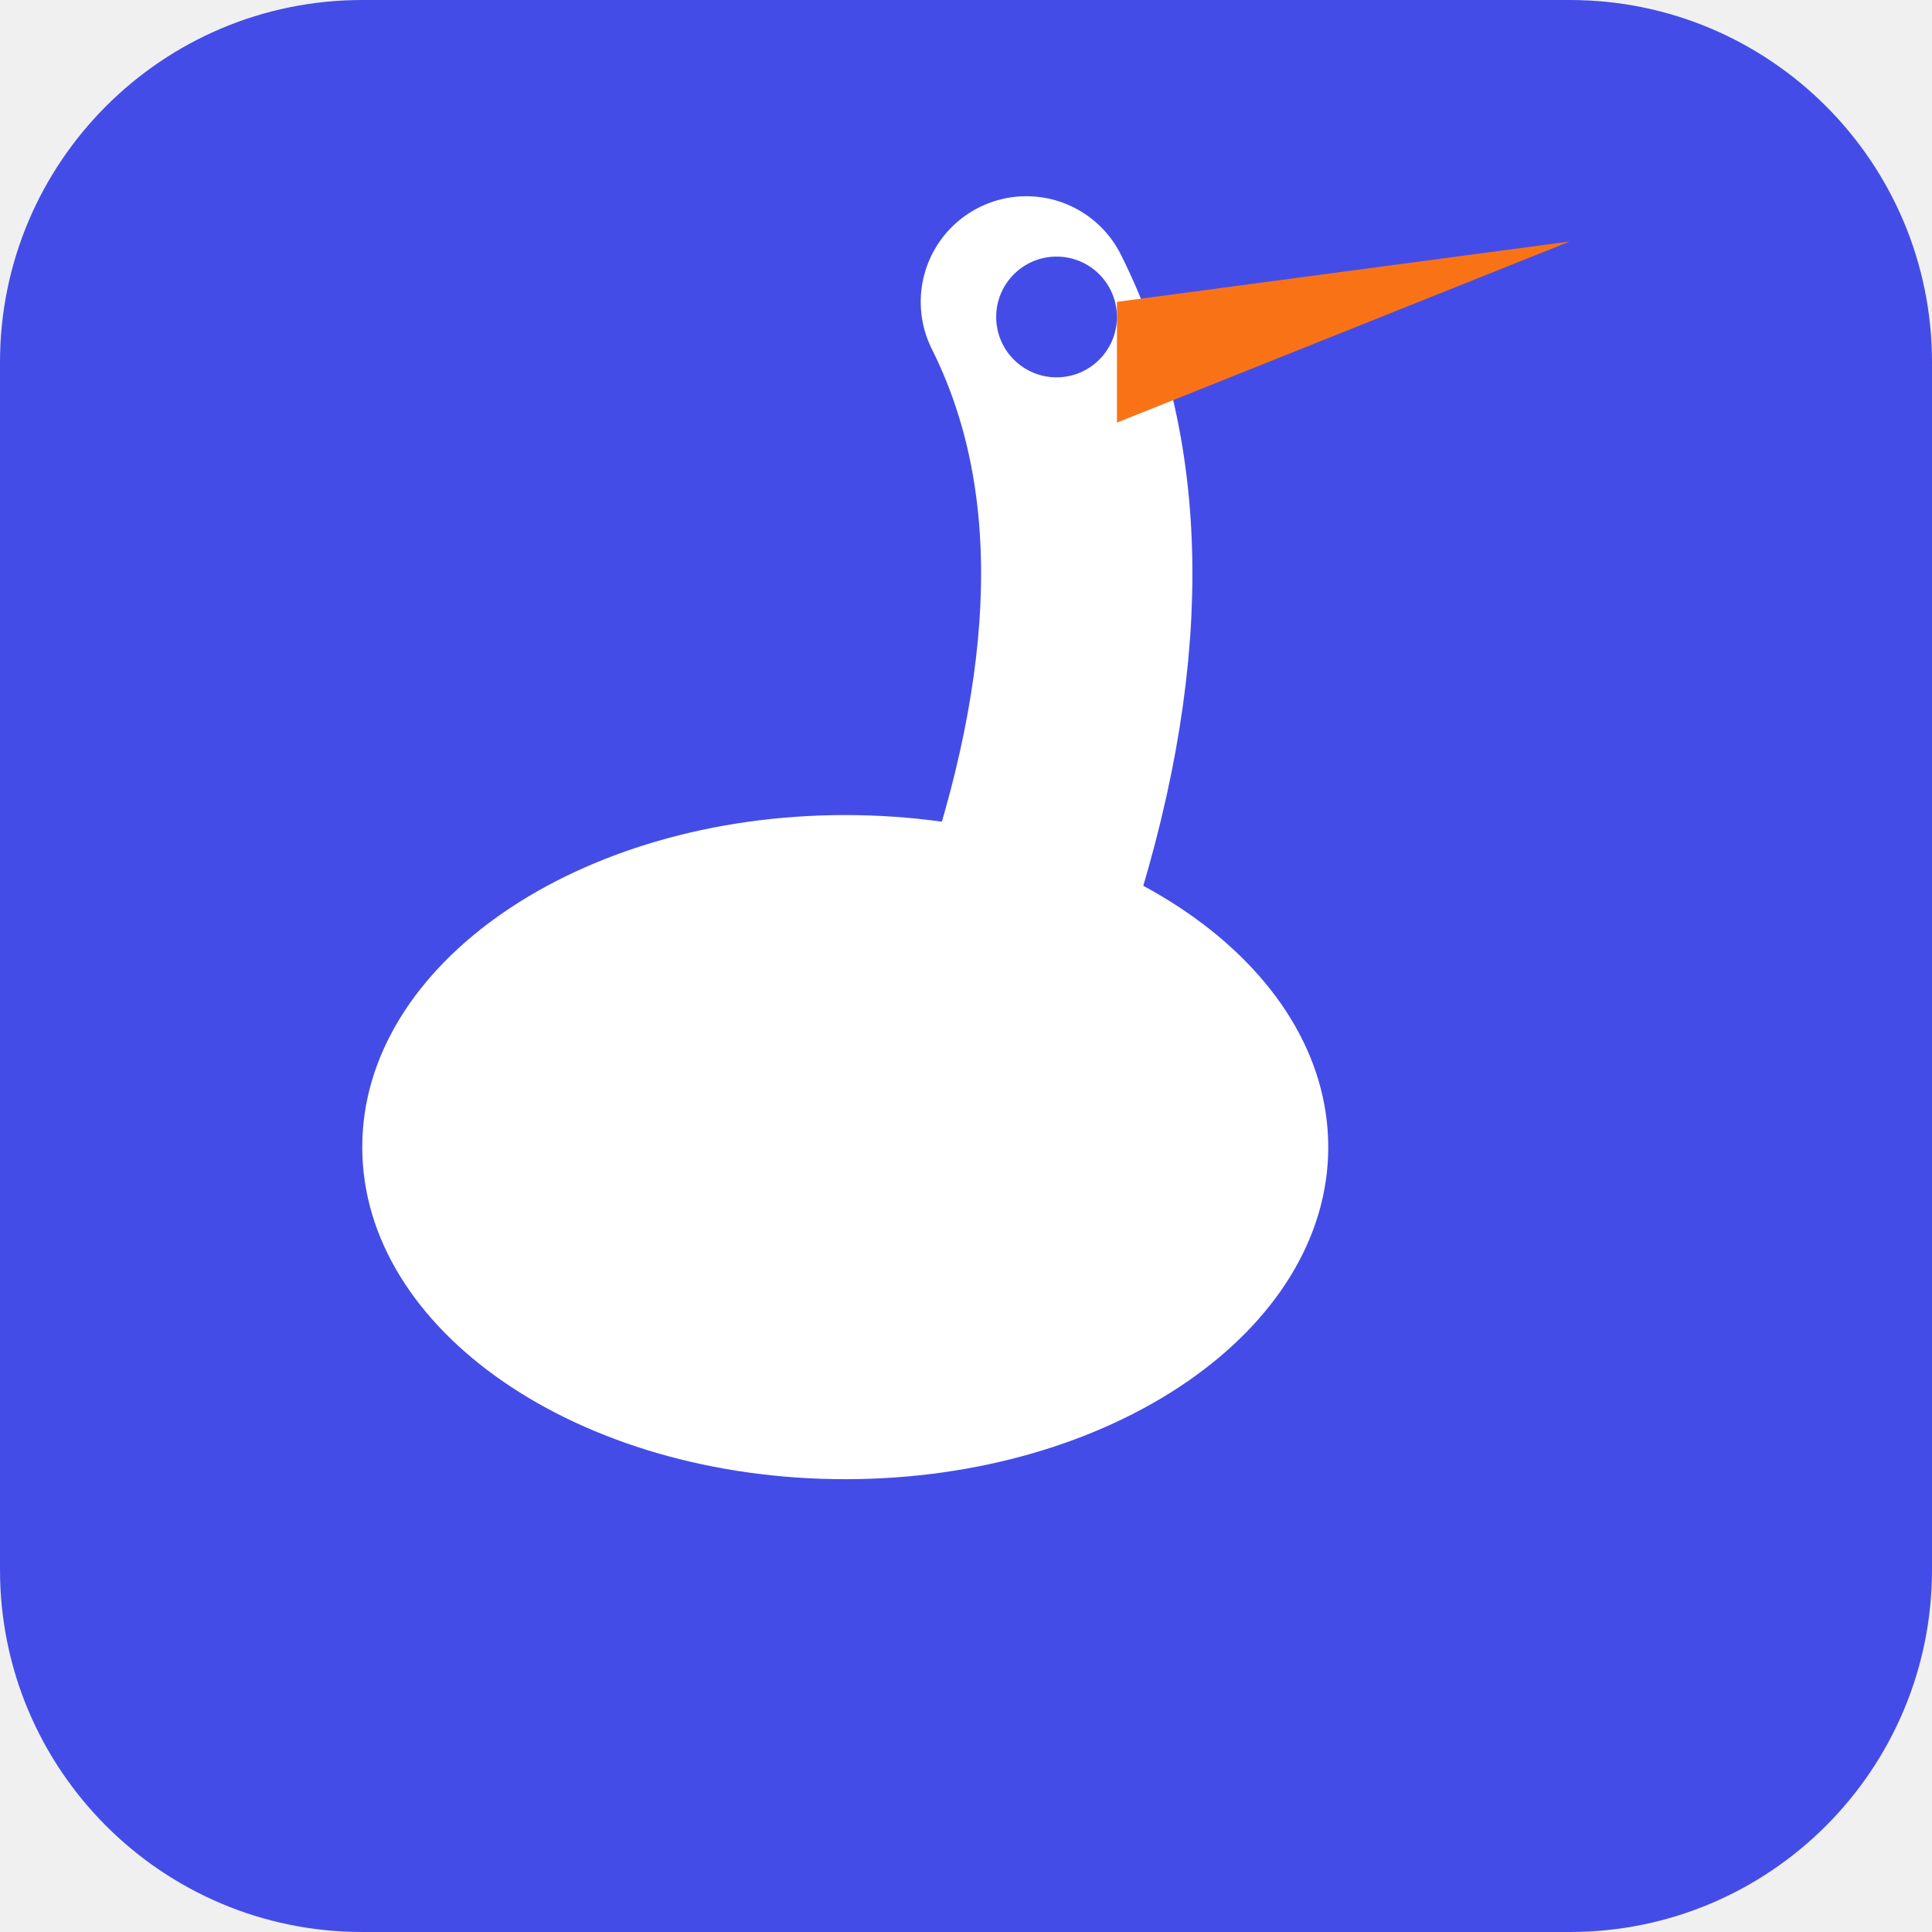
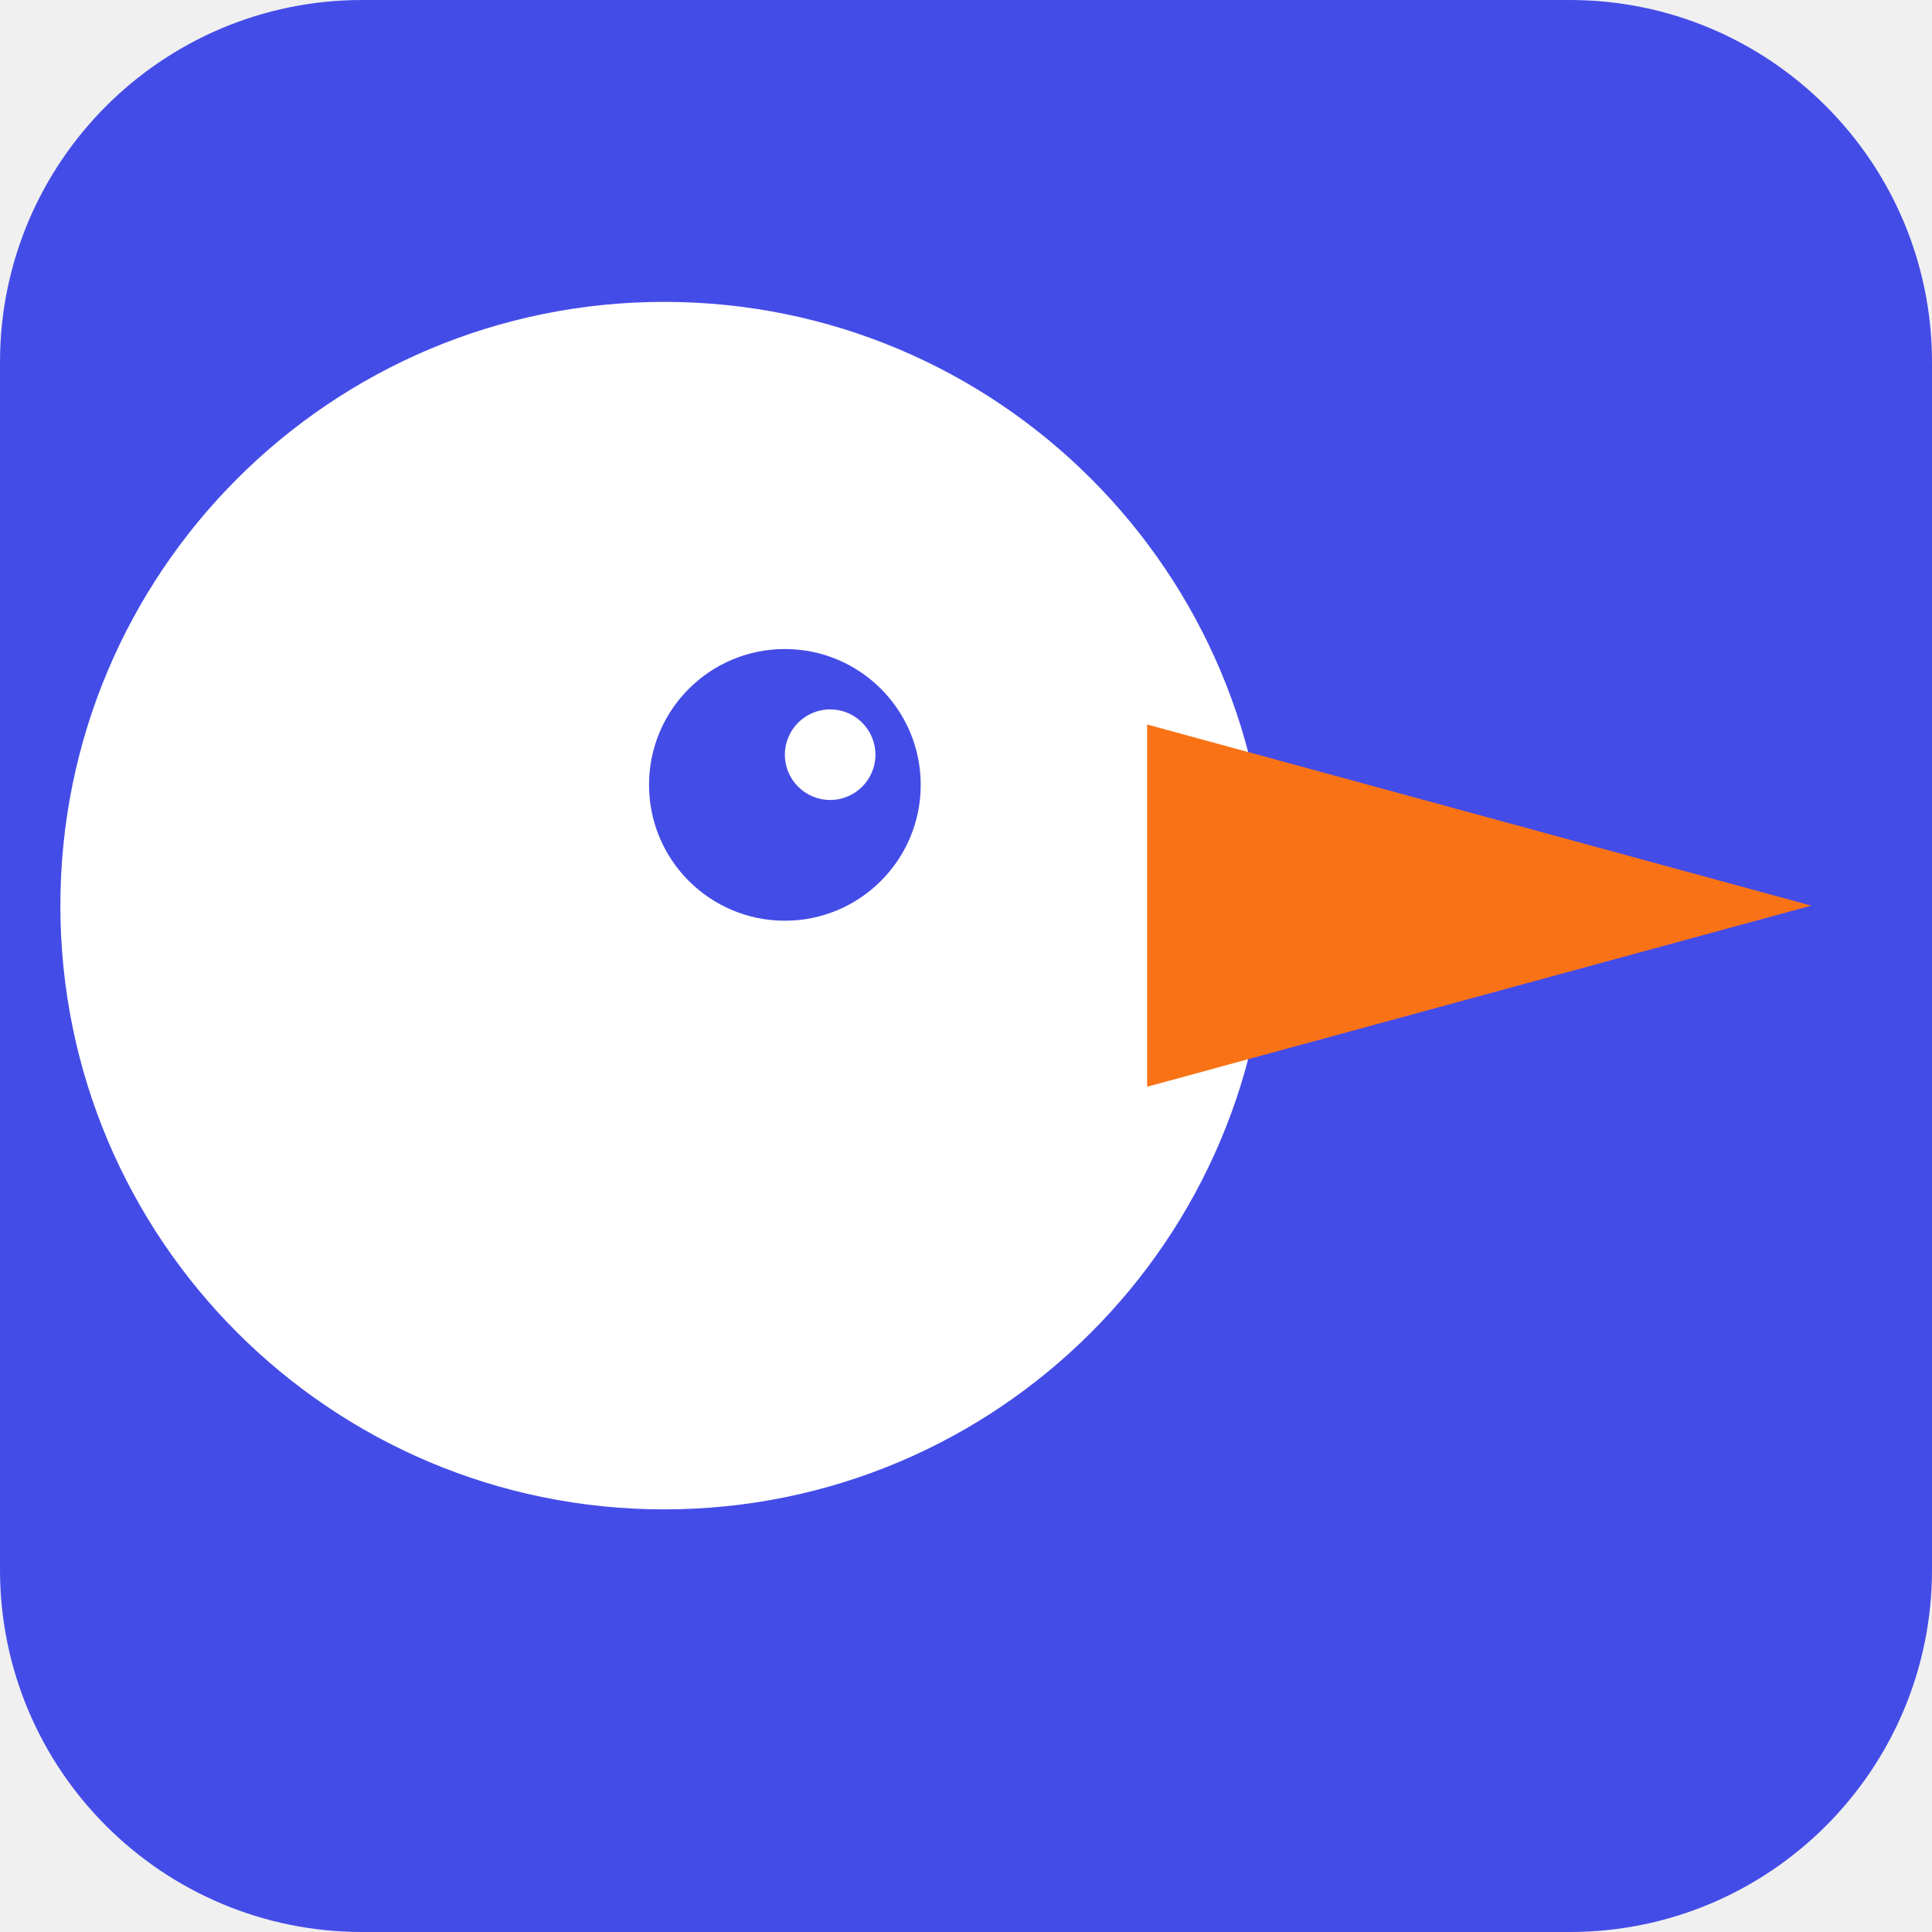
<svg xmlns="http://www.w3.org/2000/svg" viewBox="0 0 64 64" width="64" height="64">
  <rect width="64" height="64" rx="12" fill="#444CE7" />
-   <ellipse cx="28" cy="38" rx="16" ry="11" fill="white" />
-   <path d="M34 30 Q38 18 34 10" stroke="white" stroke-width="7" fill="none" stroke-linecap="round" />
-   <polygon points="37,10 52,8 37,14" fill="#F97316" />
-   <circle cx="35" cy="10.5" r="2" fill="#444CE7" />
+   <circle cx="22" cy="30" r="20" fill="white" />
+   <polygon points="38,24 60,30 38,36" fill="#F97316" />
+   <circle cx="26" cy="26" r="4.5" fill="#444CE7" />
+   <circle cx="27.5" cy="25" r="1.5" fill="white" />
</svg>
